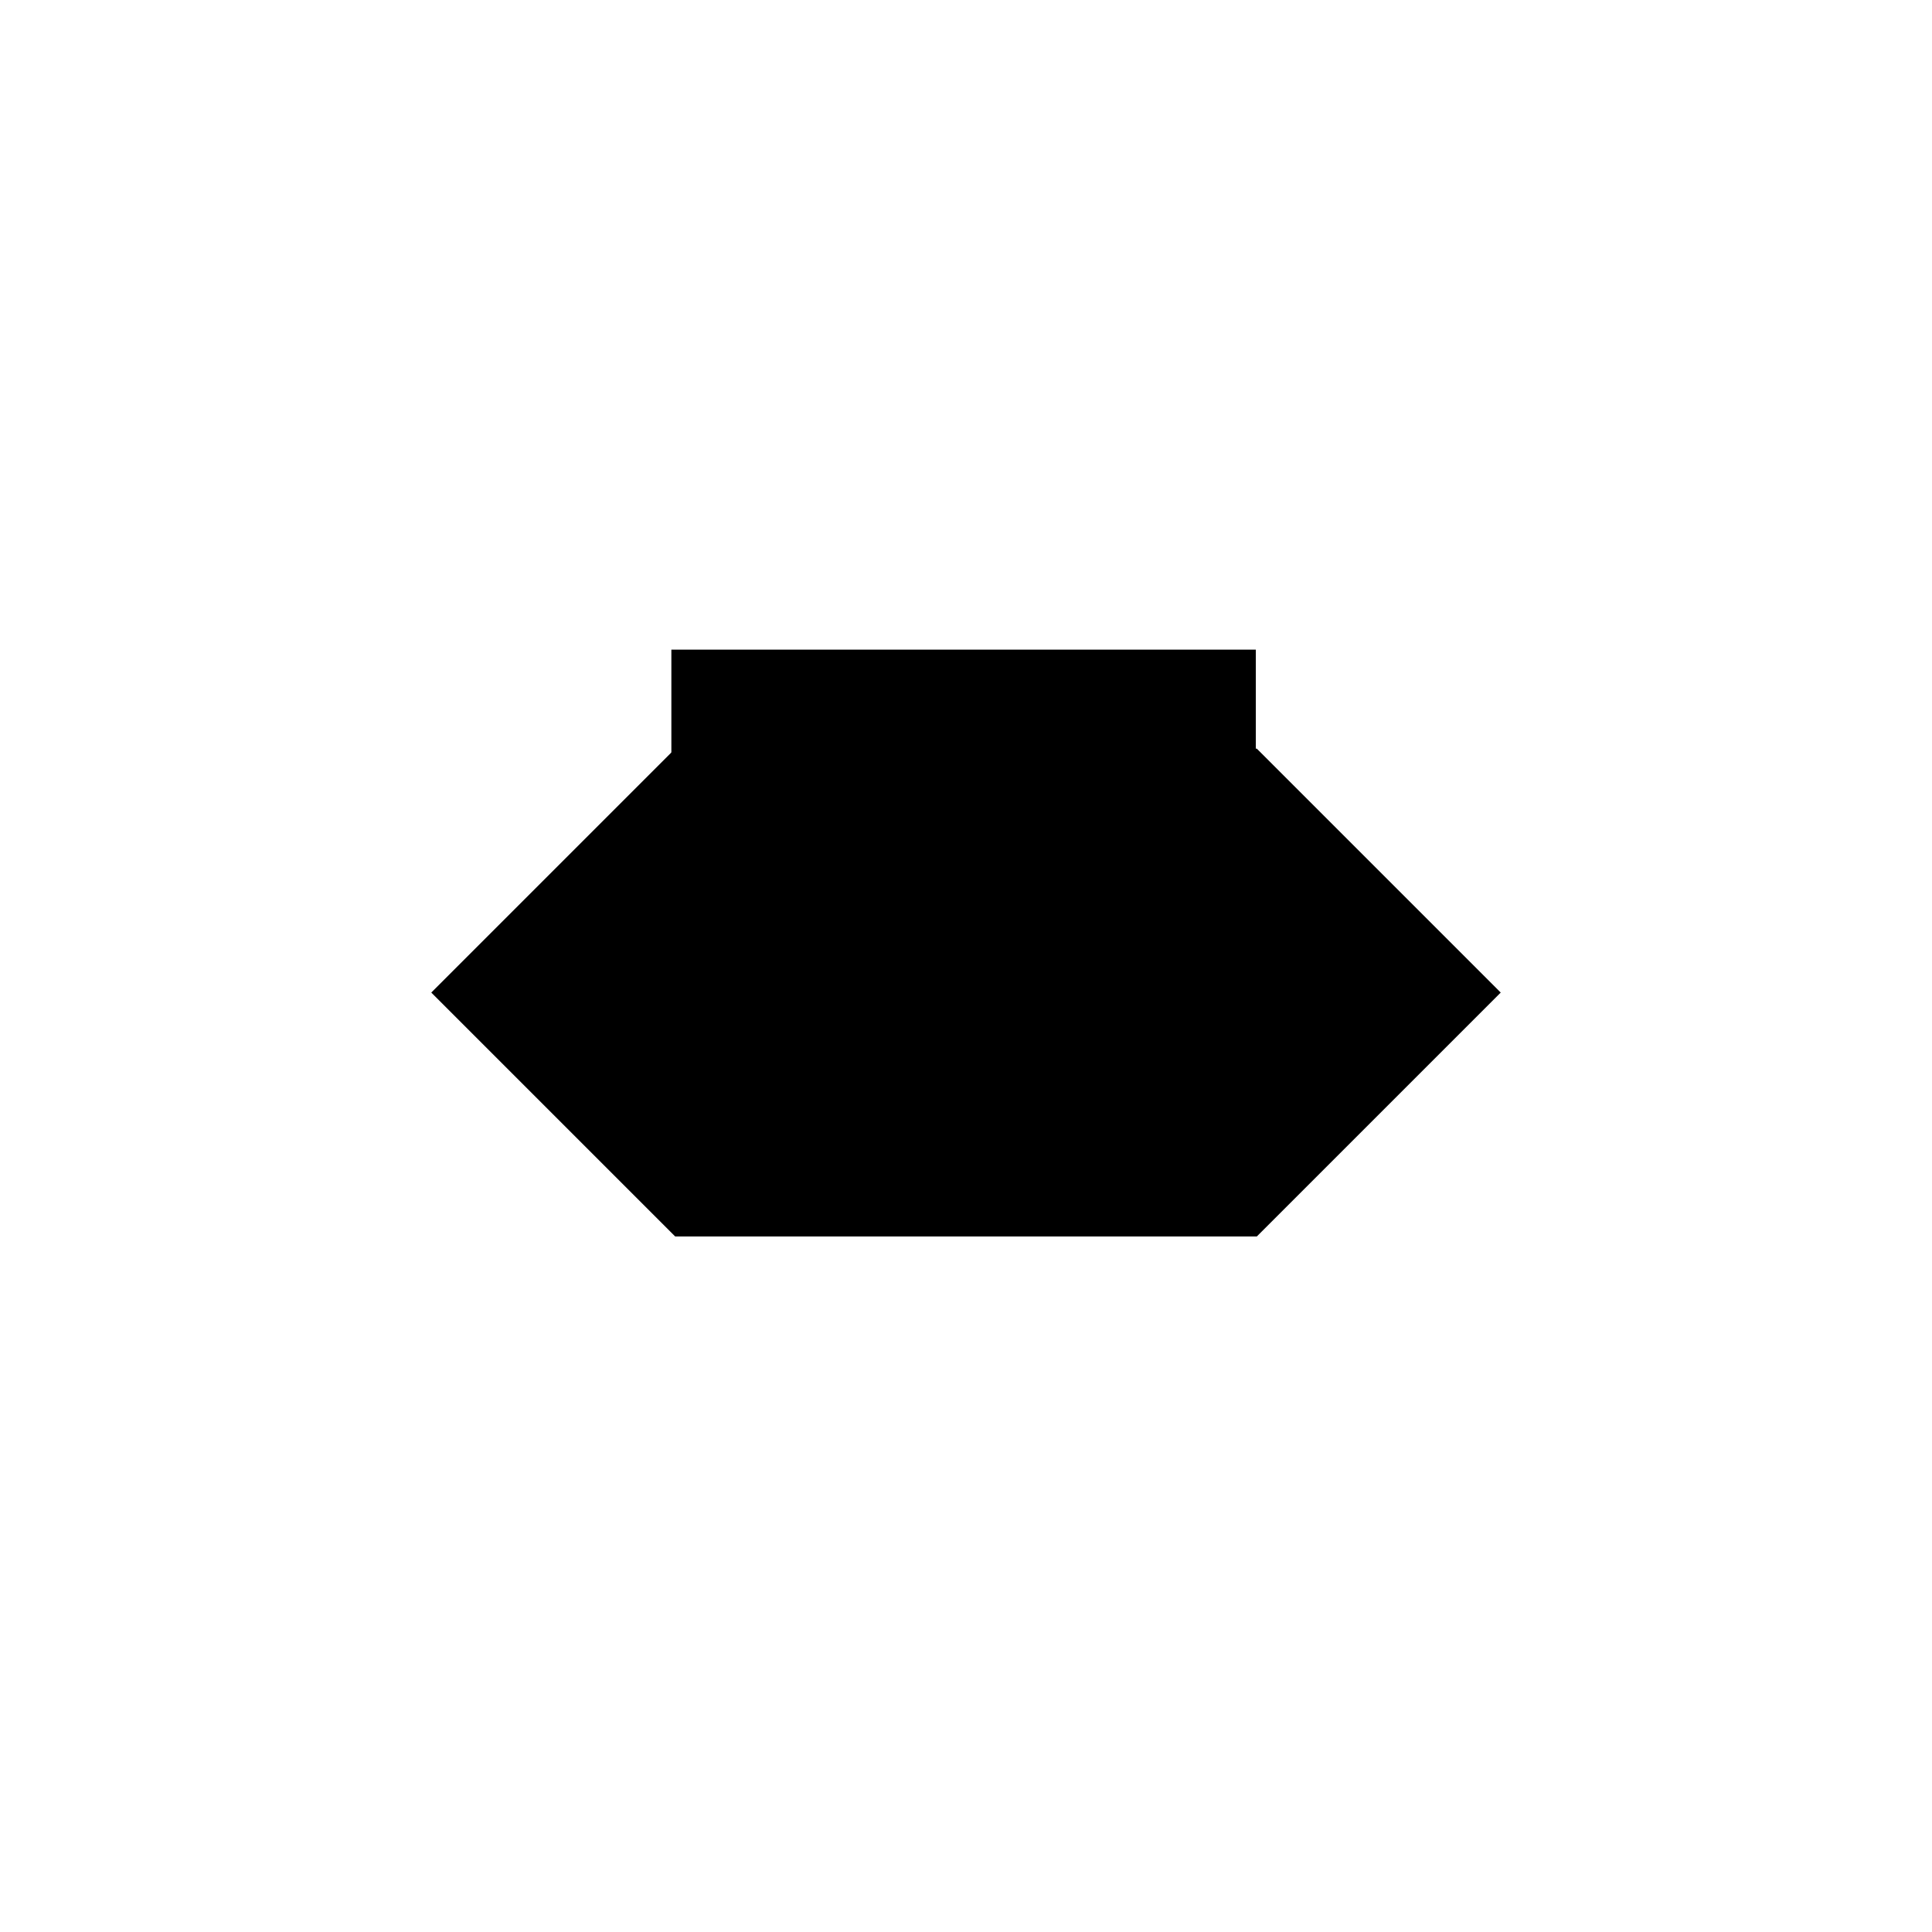
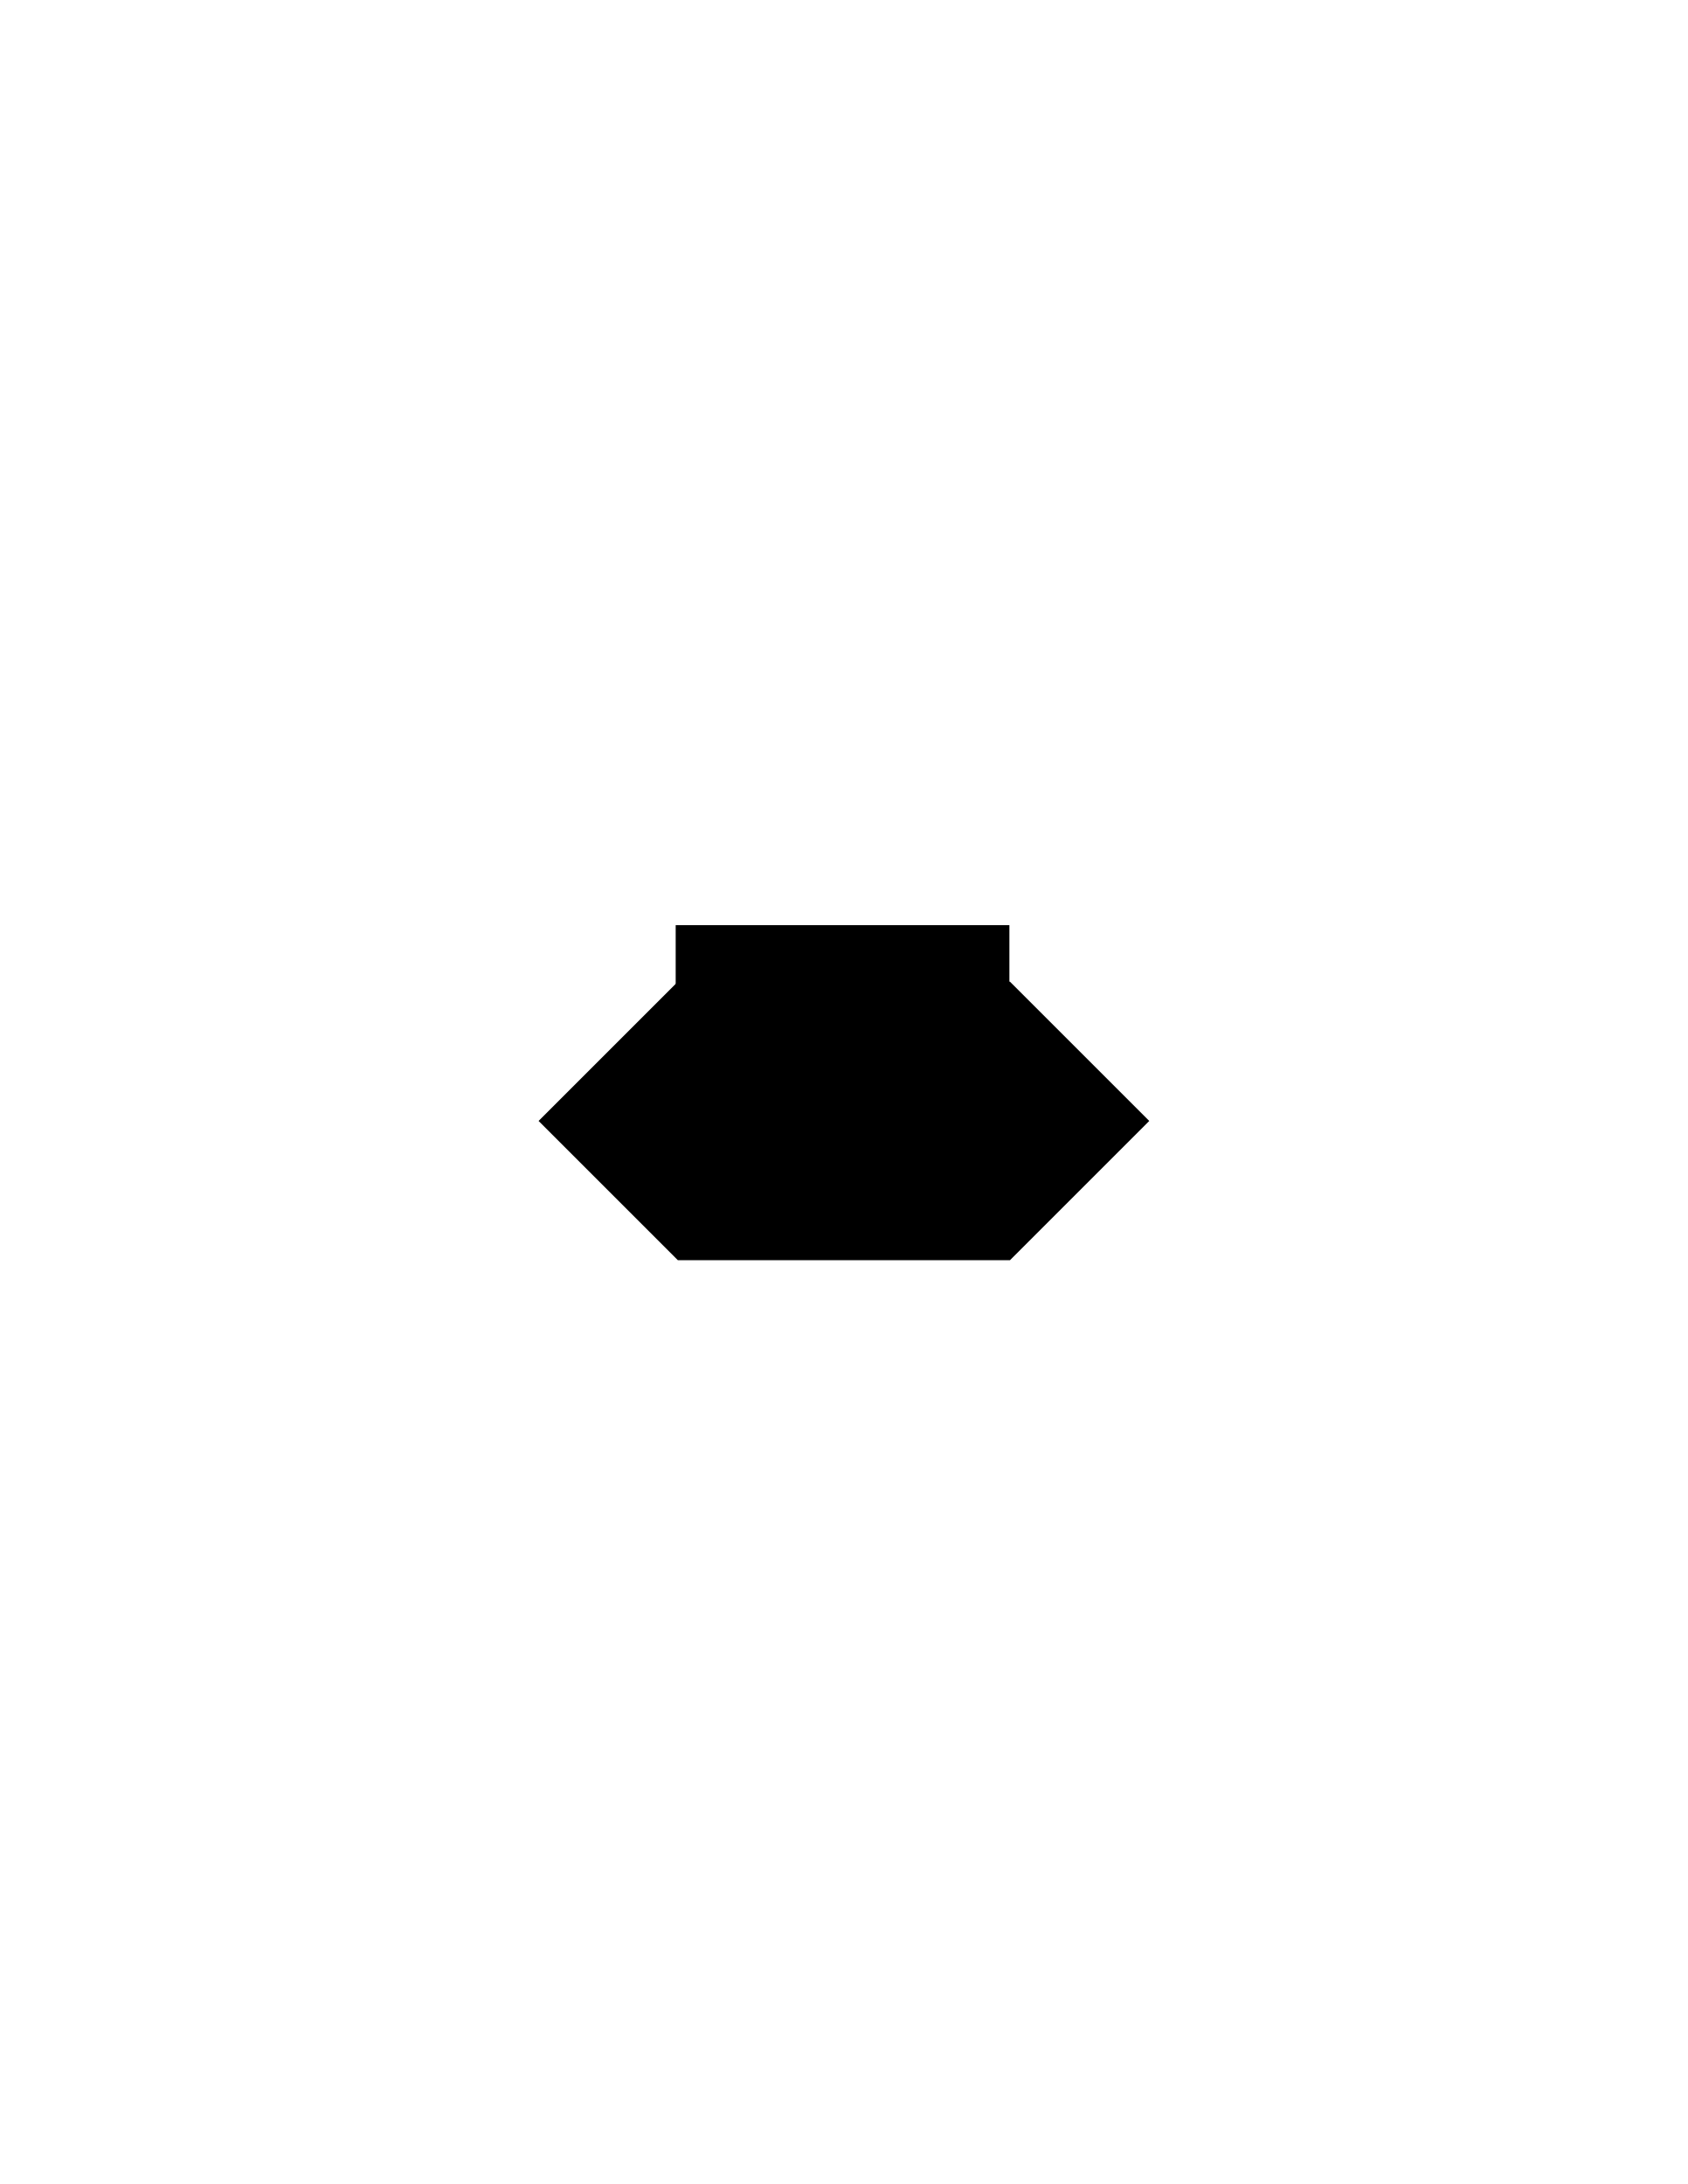
- <svg xmlns="http://www.w3.org/2000/svg" version="1.1" x="0px" y="0px" width="400px" height="400px" viewBox="0 0 400 400" enable-background="new 0 0 400 400" xml:space="preserve">
-   <g id="_2.S-U-SN---------">
-     <g>
-       <polygon stroke="#000000" points="90,205.5 140,155.5 260,155.5 310,205.5 260,255.5 140,255.5   " />
-     </g>
-     <g>
-       <polygon stroke="#000000" points="139.5,180 139.5,135 259.5,135 259.5,180   " />
+ <svg xmlns="http://www.w3.org/2000/svg" version="1.1" x="0px" y="0px" width="612px" height="792px" viewBox="0 0 612 792" enable-background="new 0 0 612 792" xml:space="preserve">
+   <g id="Version_1.0" display="none">
+     <g id="octagon" display="inline">
+       <g id="outFrame">
+         <line fill="none" stroke="#0000FF" stroke-width="2" x1="220" y1="309.5" x2="306" y2="273" />
+         <line fill="none" stroke="#0000FF" stroke-width="2" x1="306" y1="273" x2="390.5" y2="309.5" />
+         <line fill="none" stroke="#0000FF" stroke-width="2" x1="390.5" y1="309.5" x2="427" y2="396" />
+         <line fill="none" stroke="#0000FF" stroke-width="2" x1="427" y1="396" x2="390.5" y2="482.5" />
+         <line fill="none" stroke="#0000FF" stroke-width="2" x1="390.5" y1="482.5" x2="306" y2="516" />
+         <line fill="none" stroke="#0000FF" stroke-width="2" x1="306" y1="516" x2="220" y2="482.5" />
+         <line fill="none" stroke="#0000FF" stroke-width="2" x1="220" y1="482.5" x2="183" y2="396" />
+         <line fill="none" stroke="#0000FF" stroke-width="2" x1="183" y1="396" x2="220" y2="309.5" />
+       </g>
+       <line id="mod2_1_" fill="none" stroke="#0000FF" stroke-width="2" x1="203.966" y1="445.015" x2="406.199" y2="445.295" />
+       <line id="mod1_1_" fill="none" stroke="#0000FF" stroke-width="2" x1="203.966" y1="346.985" x2="406.199" y2="346.705" />
    </g>
  </g>
-   <g id="Layer_2" display="none">
-     <g id="octagon" display="inline">
-       <g id="outFrame">
-         <line fill="none" stroke="#0000FF" stroke-width="2" x1="115" y1="114.5" x2="201" y2="78" />
-         <line fill="none" stroke="#0000FF" stroke-width="2" x1="201" y1="78" x2="285.5" y2="114.5" />
-         <line fill="none" stroke="#0000FF" stroke-width="2" x1="285.5" y1="114.5" x2="322" y2="201" />
-         <line fill="none" stroke="#0000FF" stroke-width="2" x1="322" y1="201" x2="285.5" y2="287.5" />
-         <line fill="none" stroke="#0000FF" stroke-width="2" x1="285.5" y1="287.5" x2="201" y2="321" />
-         <line fill="none" stroke="#0000FF" stroke-width="2" x1="201" y1="321" x2="115" y2="287.5" />
-         <line fill="none" stroke="#0000FF" stroke-width="2" x1="115" y1="287.5" x2="78" y2="201" />
-         <line fill="none" stroke="#0000FF" stroke-width="2" x1="78" y1="201" x2="115" y2="114.5" />
+   <g id="Layer_2">
+     <g id="_2.S-U-SN---------">
+       <g>
+         <polygon stroke="#000000" points="196,406.5 246,356.5 366,356.5 416,406.5 366,456.5 246,456.5    " />
      </g>
-       <line id="mod2_1_" fill="none" stroke="#0000FF" stroke-width="2" x1="98.966" y1="250.015" x2="301.199" y2="250.295" />
-       <line id="mod1_1_" fill="none" stroke="#0000FF" stroke-width="2" x1="98.966" y1="151.985" x2="301.199" y2="151.705" />
+       <g>
+         <polygon stroke="#000000" points="245.5,381 245.5,336 365.5,336 365.5,381    " />
+       </g>
    </g>
  </g>
</svg>
